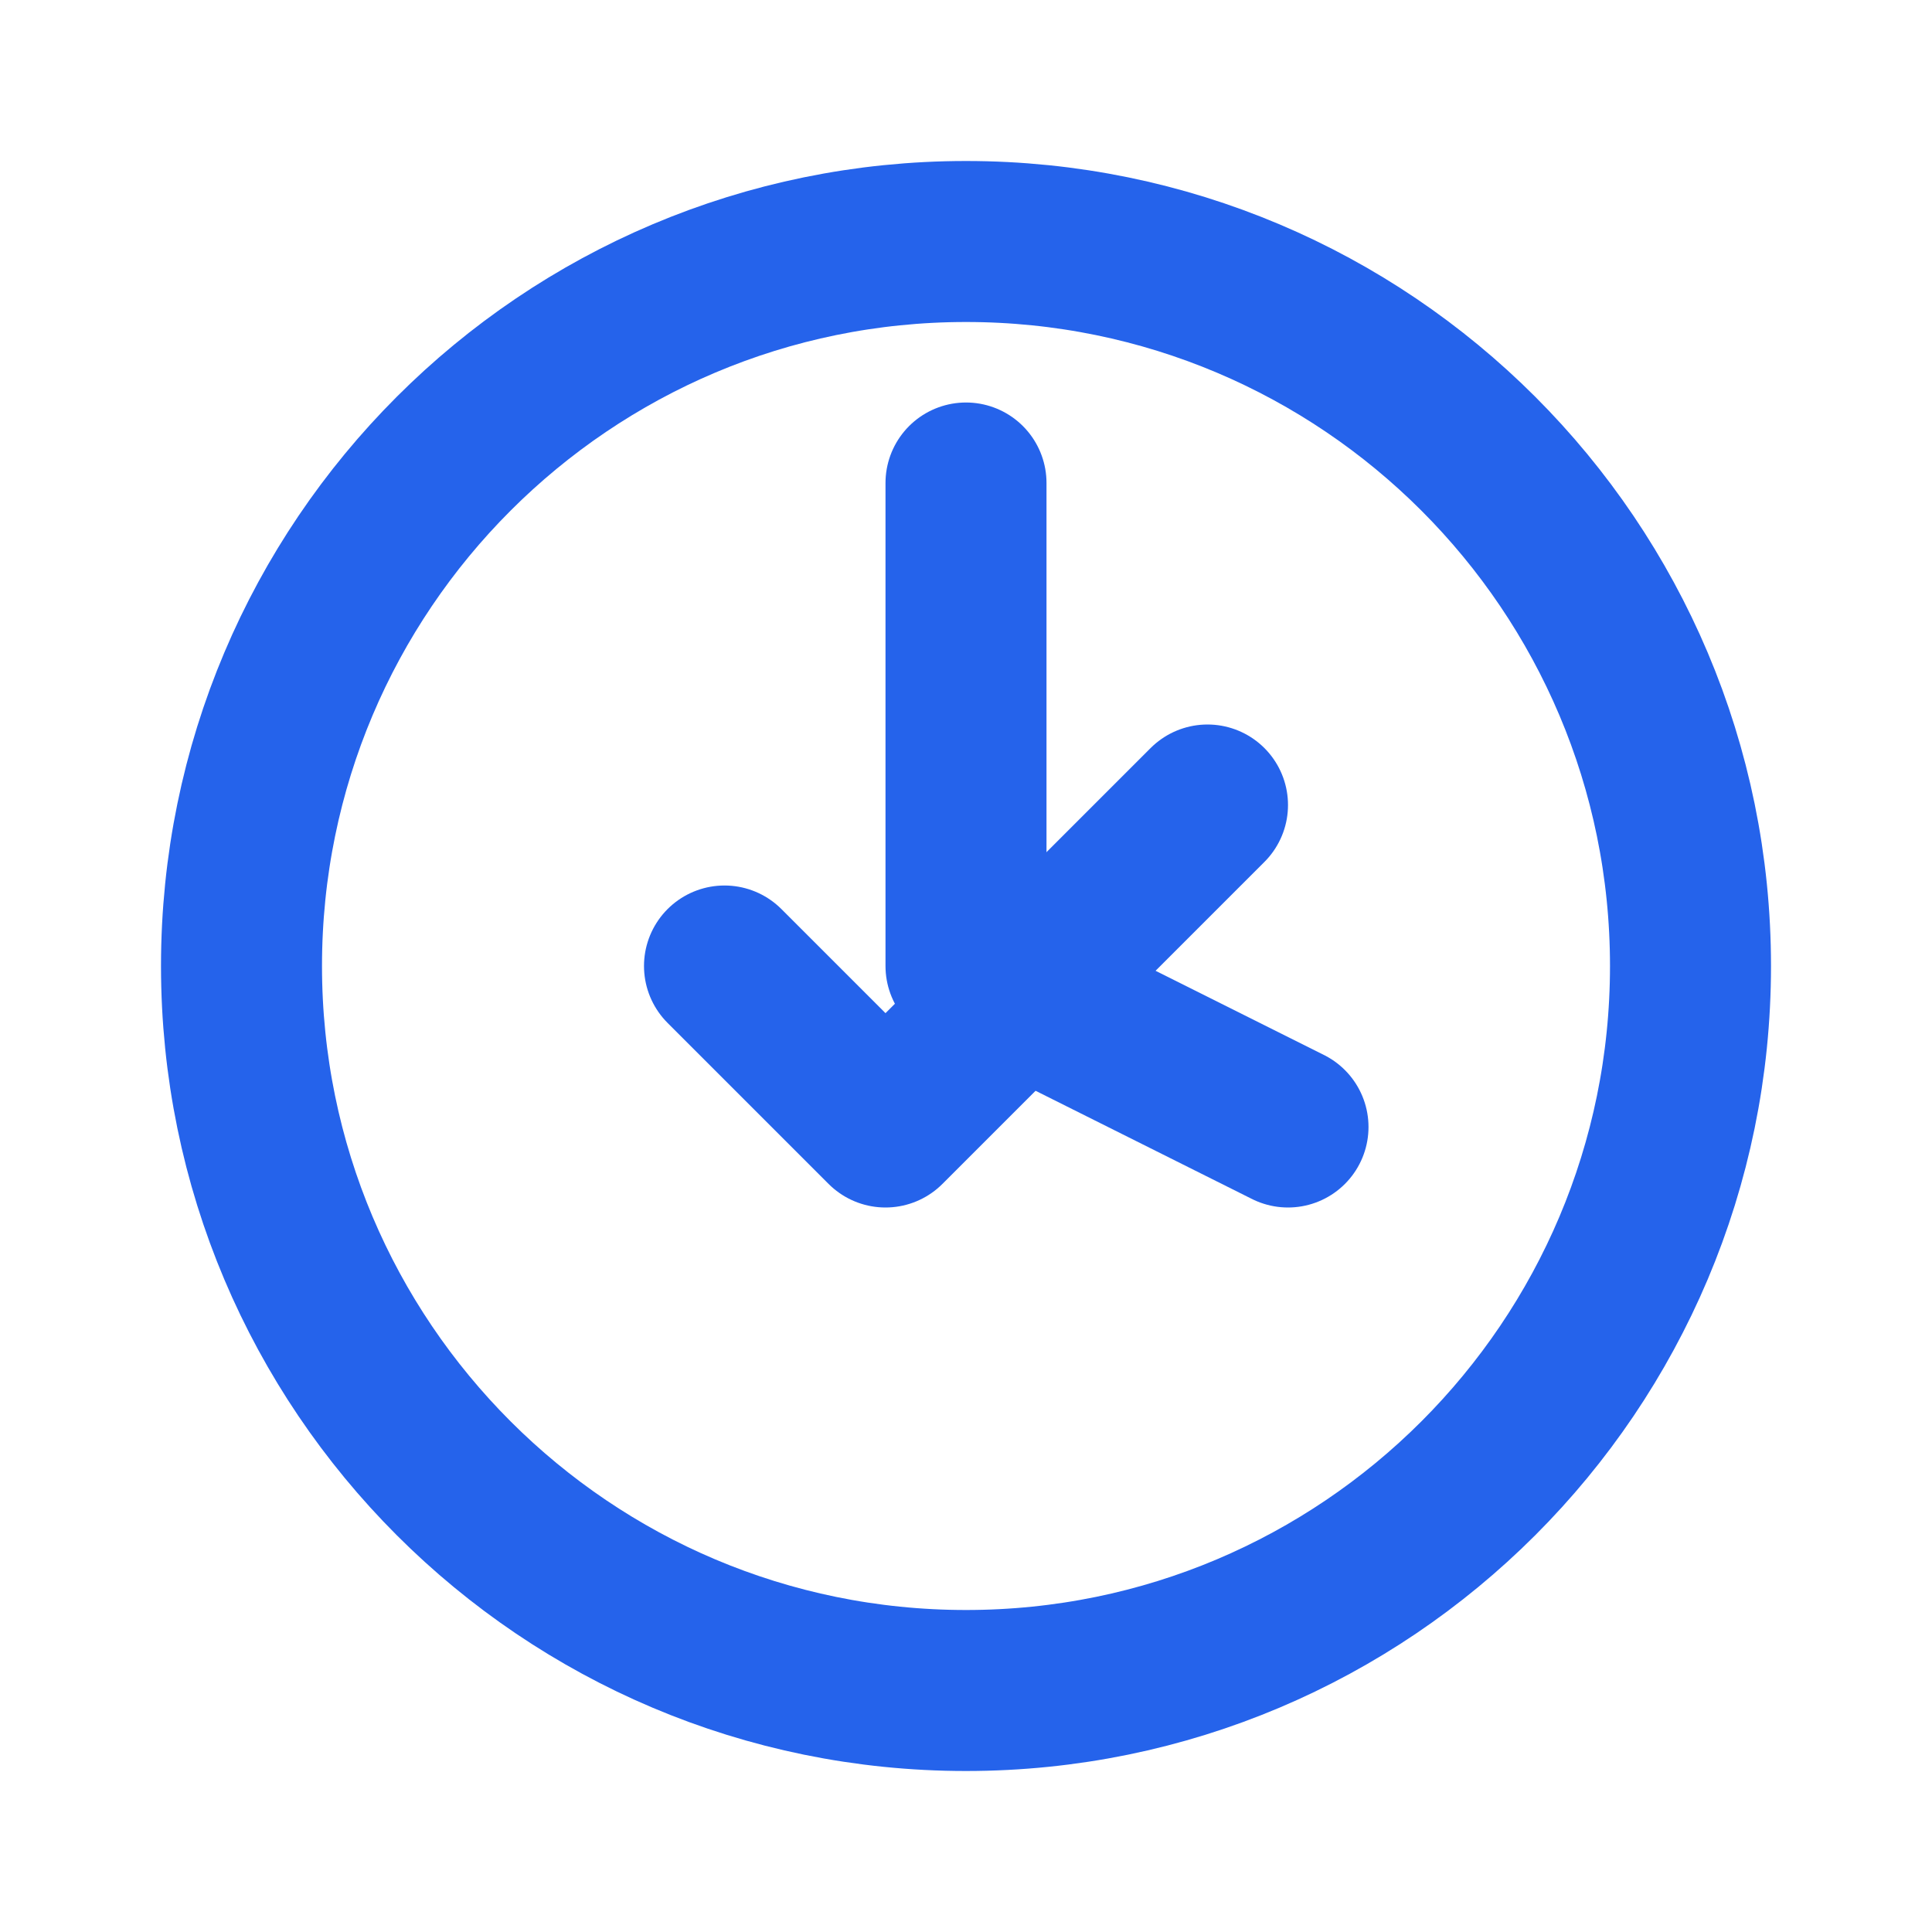
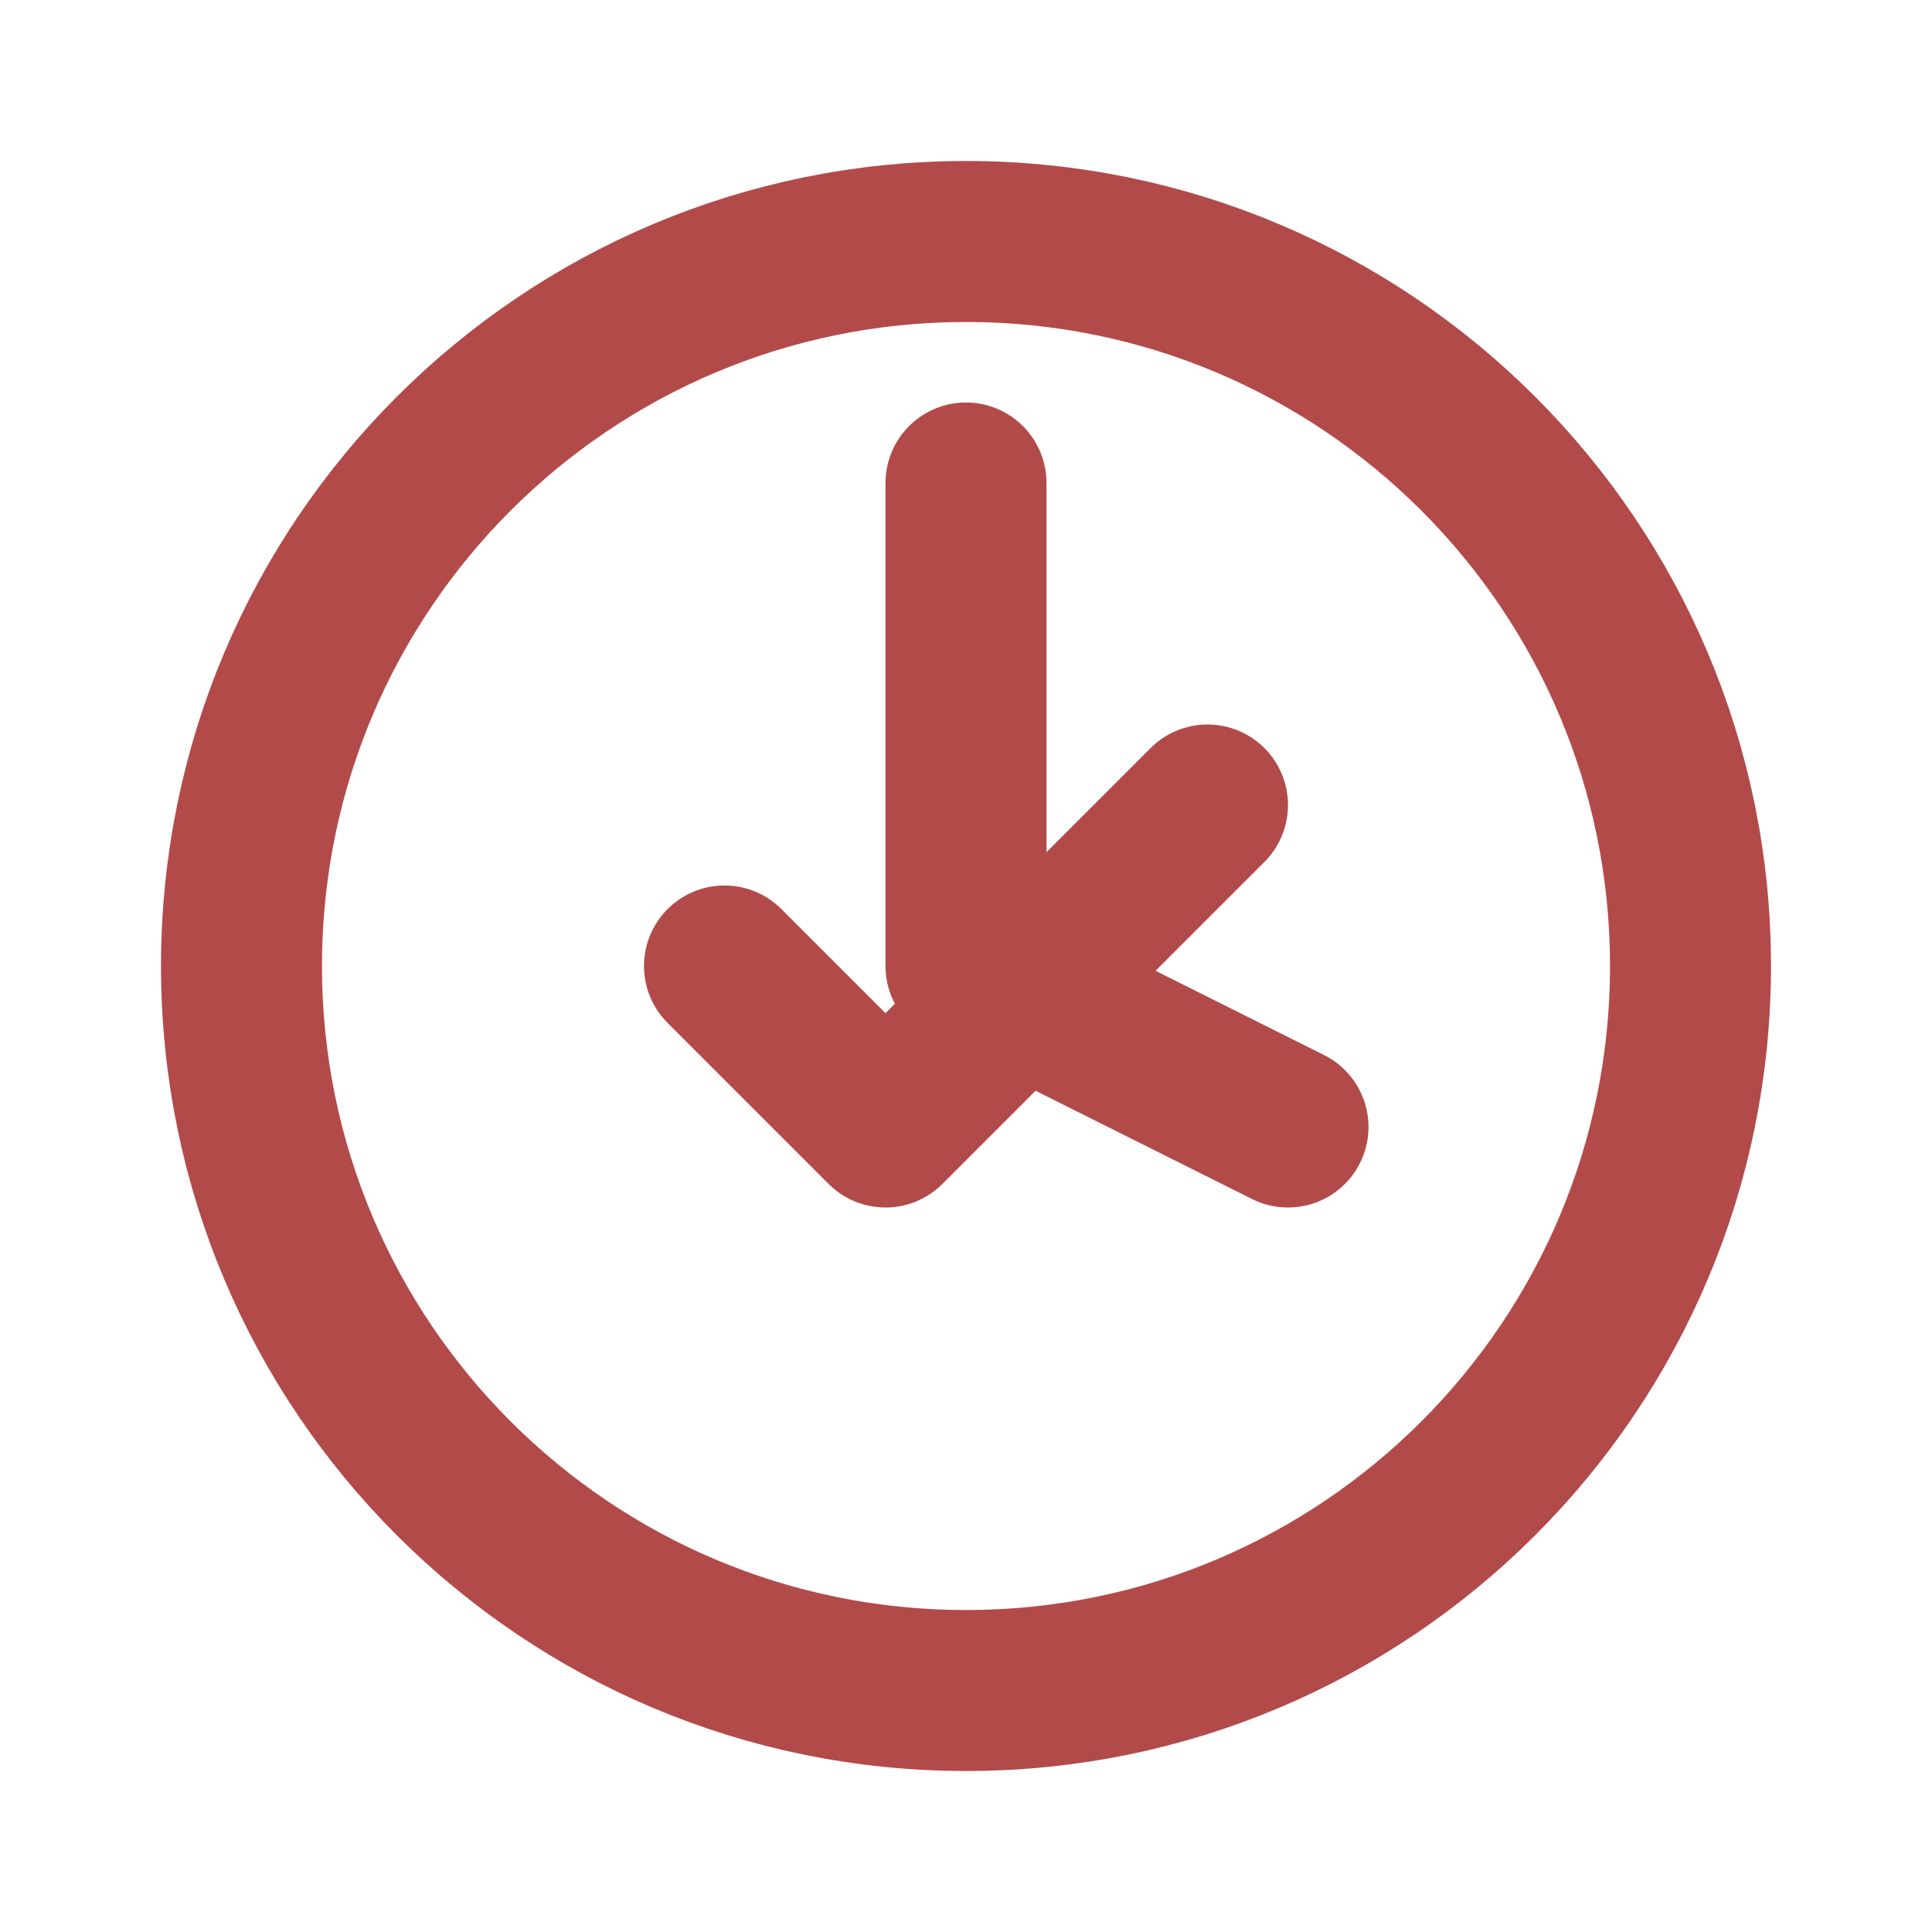
<svg xmlns="http://www.w3.org/2000/svg" width="24" height="24" viewBox="0 0 24 24" fill="none">
-   <path d="M9 12L11 14L15 10" stroke="#2563eb" stroke-width="2" stroke-linecap="round" stroke-linejoin="round" />
-   <path d="M21 12C21 16.971 16.971 21 12 21C7.029 21 3 16.971 3 12C3 7.029 7.029 3 12 3C16.971 3 21 7.029 21 12Z" stroke="#2563eb" stroke-width="2" />
-   <path d="M12 6V12L16 14" stroke="#2563eb" stroke-width="2" stroke-linecap="round" stroke-linejoin="round" />
+   <path d="M9 12L11 14L15 10" stroke="#b34a4a" stroke-width="2" stroke-linecap="round" stroke-linejoin="round" />
+   <path d="M21 12C21 16.971 16.971 21 12 21C7.029 21 3 16.971 3 12C3 7.029 7.029 3 12 3C16.971 3 21 7.029 21 12Z" stroke="#b34a4a" stroke-width="2" />
+   <path d="M12 6V12L16 14" stroke="#b34a4a" stroke-width="2" stroke-linecap="round" stroke-linejoin="round" />
</svg>
